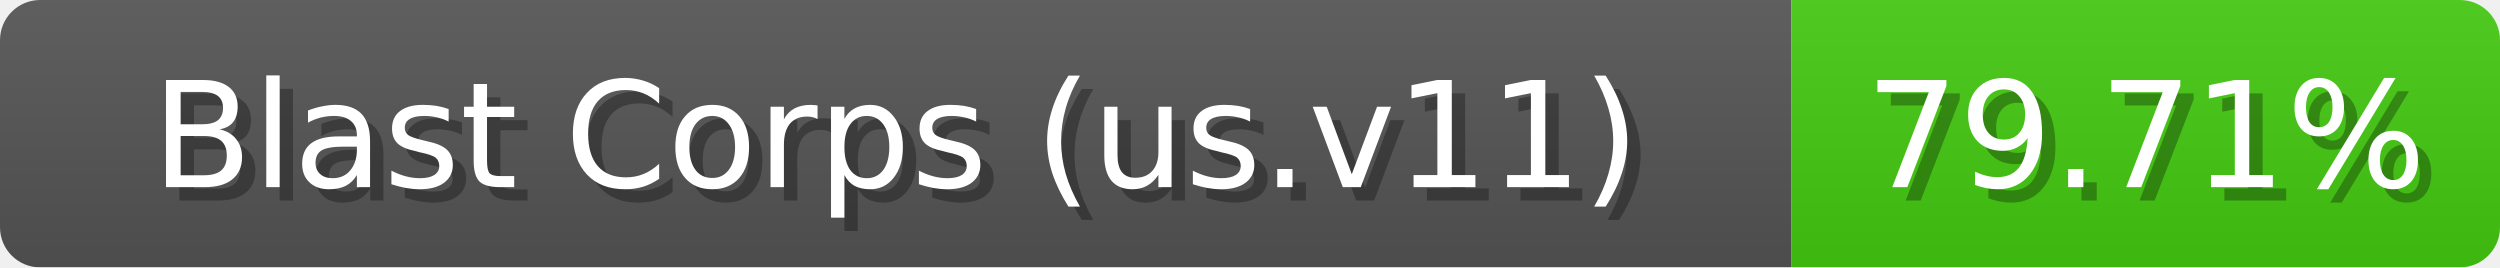
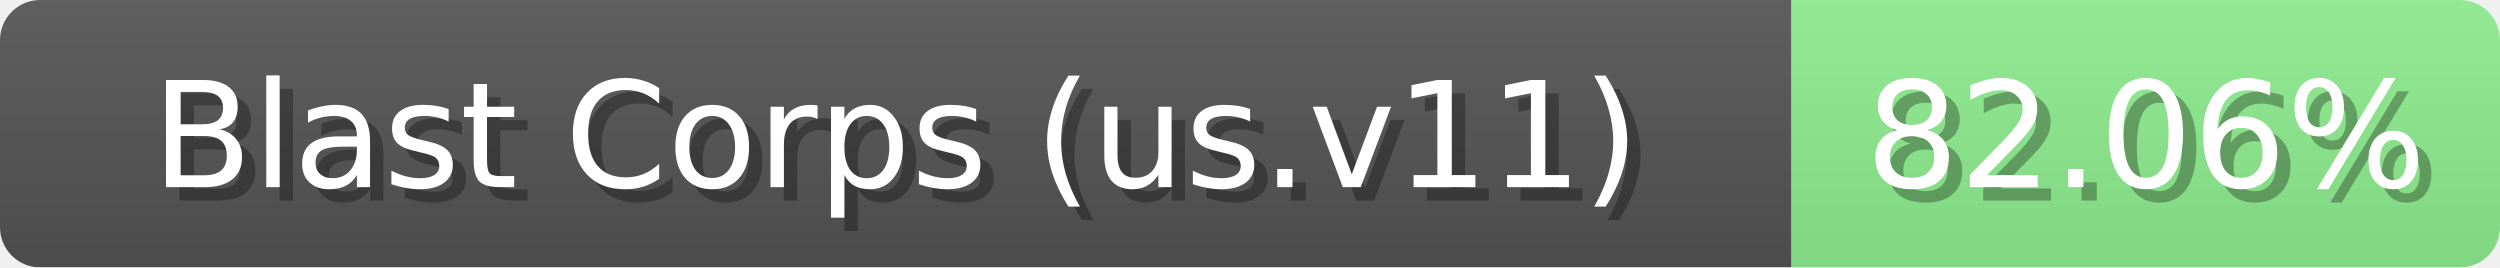
<svg xmlns="http://www.w3.org/2000/svg" width="187" height="20">
  <linearGradient id="b" x2="0" y2="100%">
    <stop offset="0" stop-color="#bbb" stop-opacity=".1" />
    <stop offset="1" stop-opacity=".1" />
  </linearGradient>
  <mask id="anybadge_1">
    <rect width="187" height="20" rx="3" fill="#fff" />
  </mask>
  <g mask="url(#anybadge_1)">
    <path fill="#555" d="M0 0h134v20H0z" />
-     <path fill="#4C1" d="M134 0h53v20H134z" />
+     <path fill="#90EE90" d="M134 0h53v20H134z" />
    <path fill="url(#b)" d="M0 0h187v20H0z" />
  </g>
  <g fill="#fff" text-anchor="middle" font-family="DejaVu Sans,Verdana,Geneva,sans-serif" font-size="11">
    <text x="68.0" y="15" fill="#010101" fill-opacity=".3">Blast Corps (us.v11)</text>
    <text x="67.0" y="14">Blast Corps (us.v11)</text>
  </g>
  <g fill="#fff" text-anchor="middle" font-family="DejaVu Sans,Verdana,Geneva,sans-serif" font-size="11">
-     <text x="161.5" y="15" fill="#010101" fill-opacity=".3">79.71%</text>
-     <text x="160.5" y="14">79.71%</text>
+     <text x="161.5" y="15" fill="#010101" fill-opacity=".3">82.06%</text>
+     <text x="160.5" y="14">82.06%</text>
  </g>
</svg>
